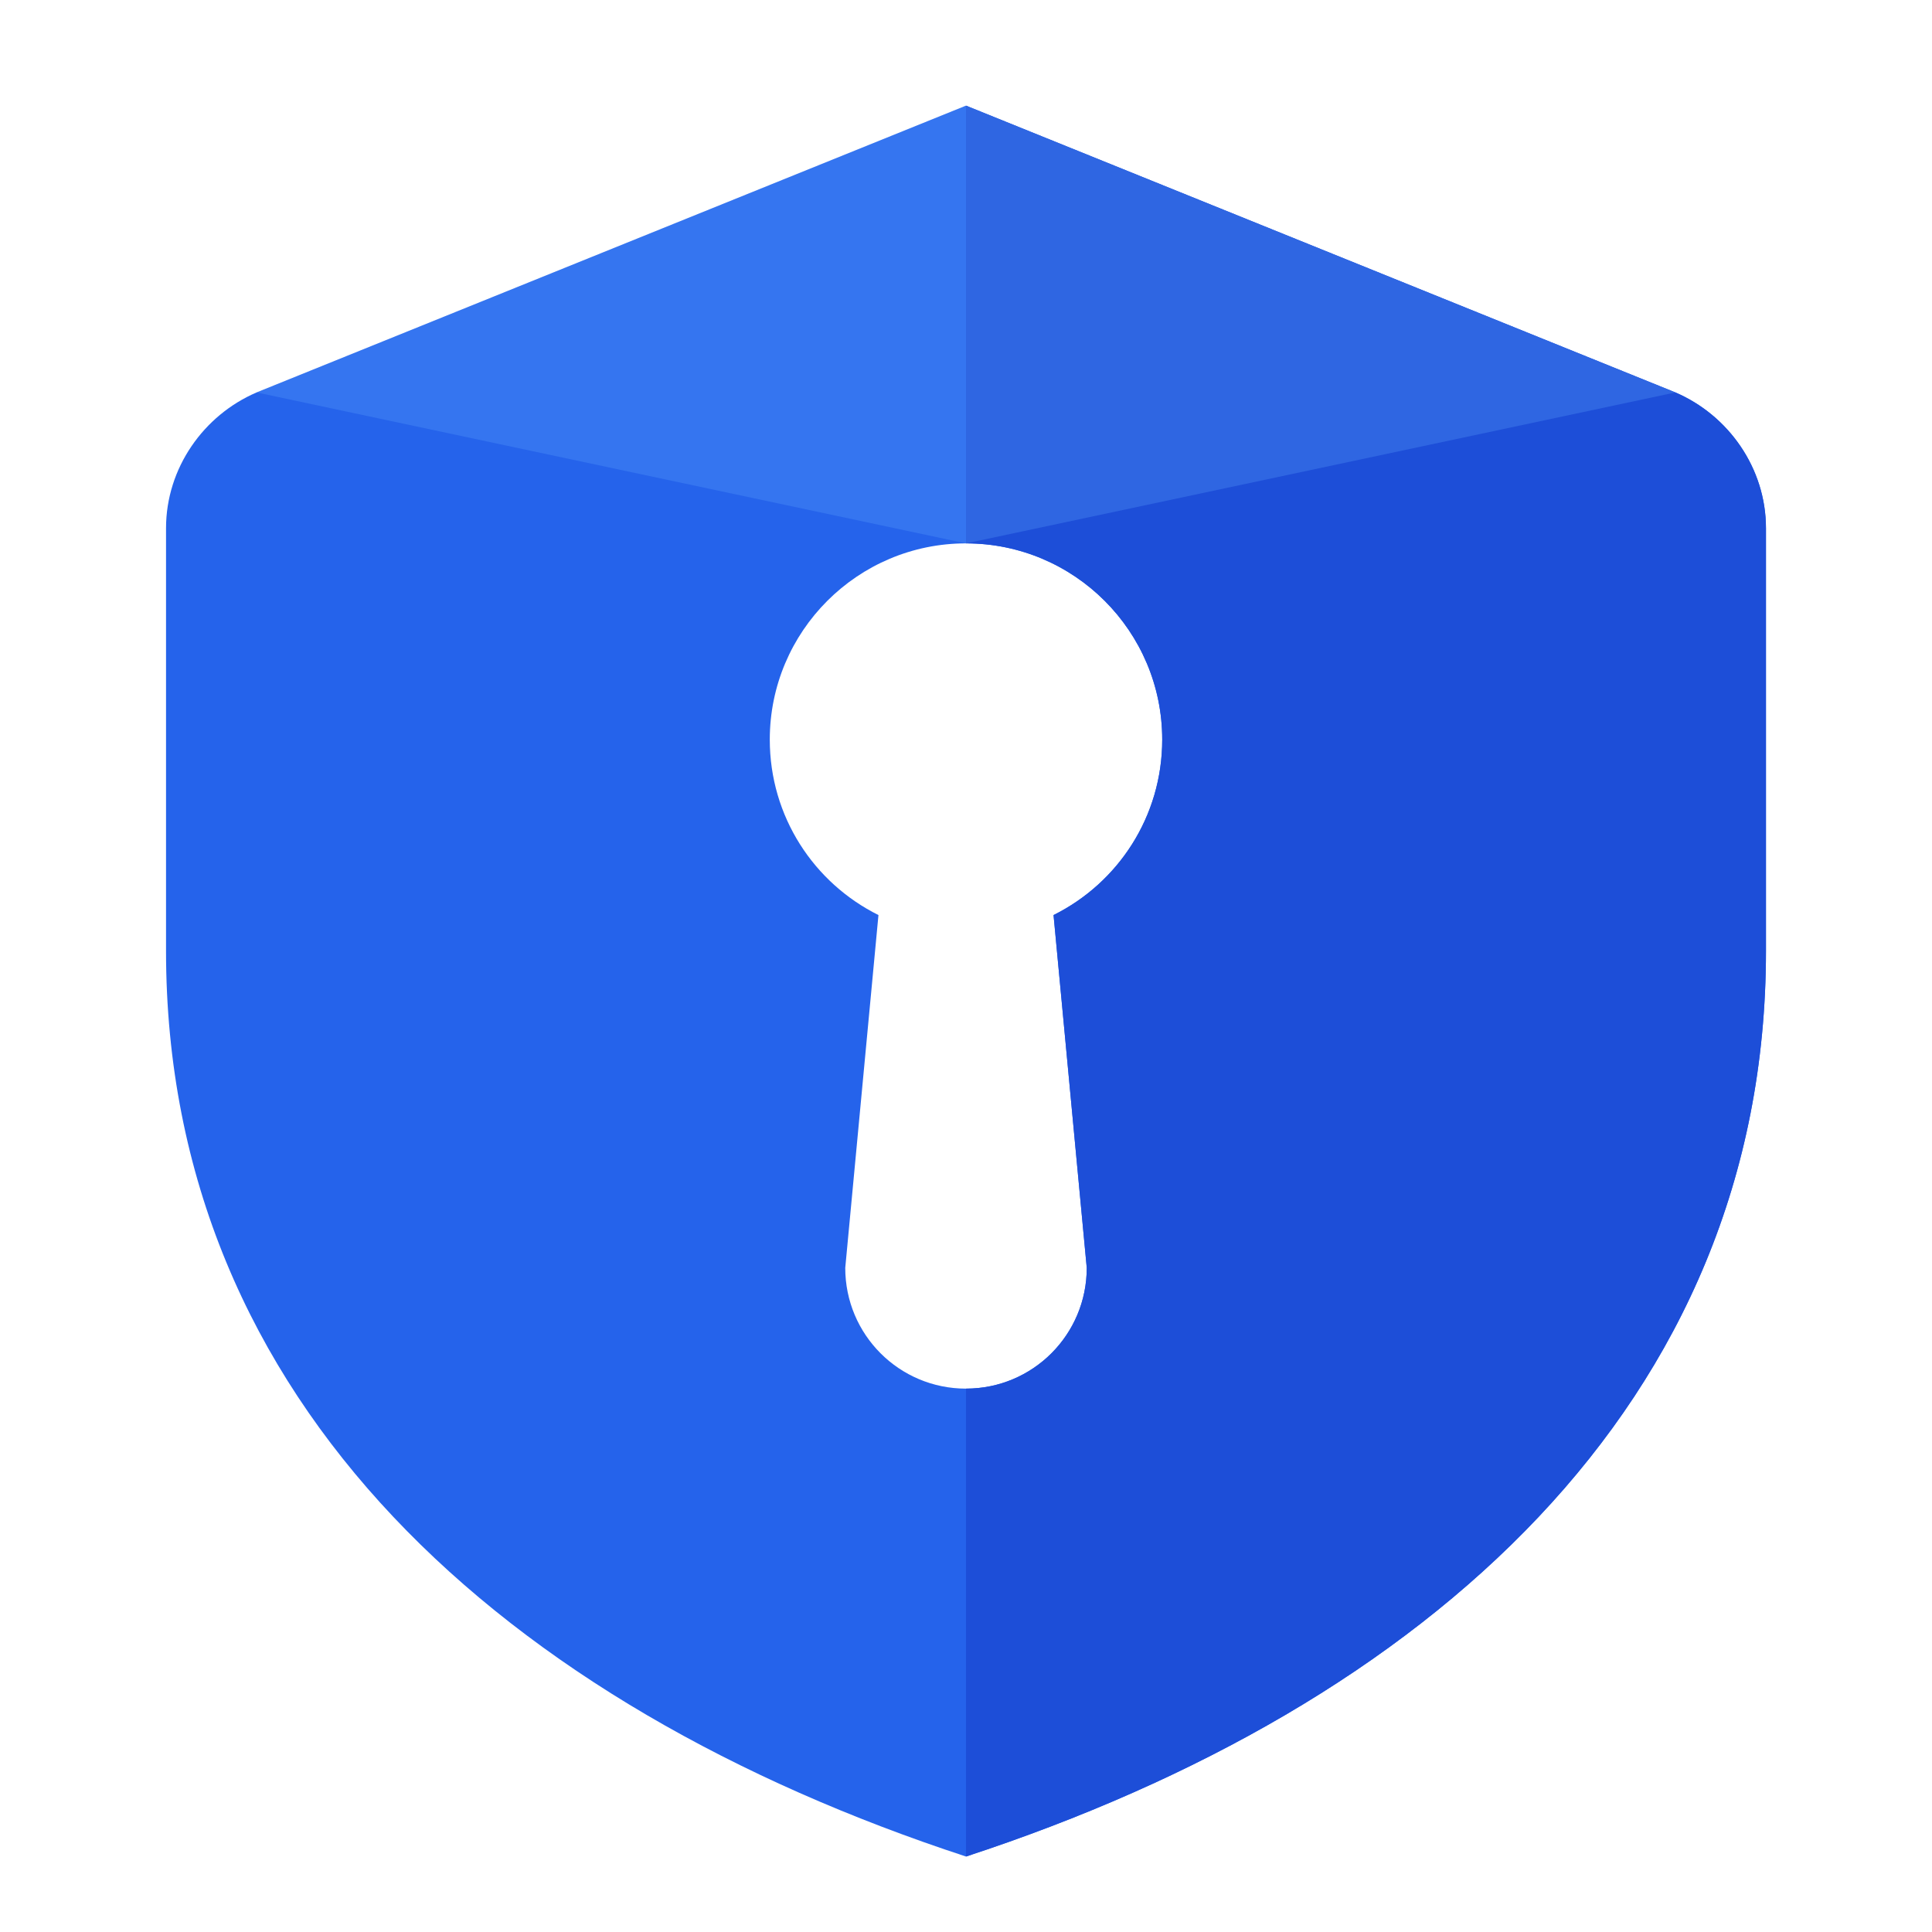
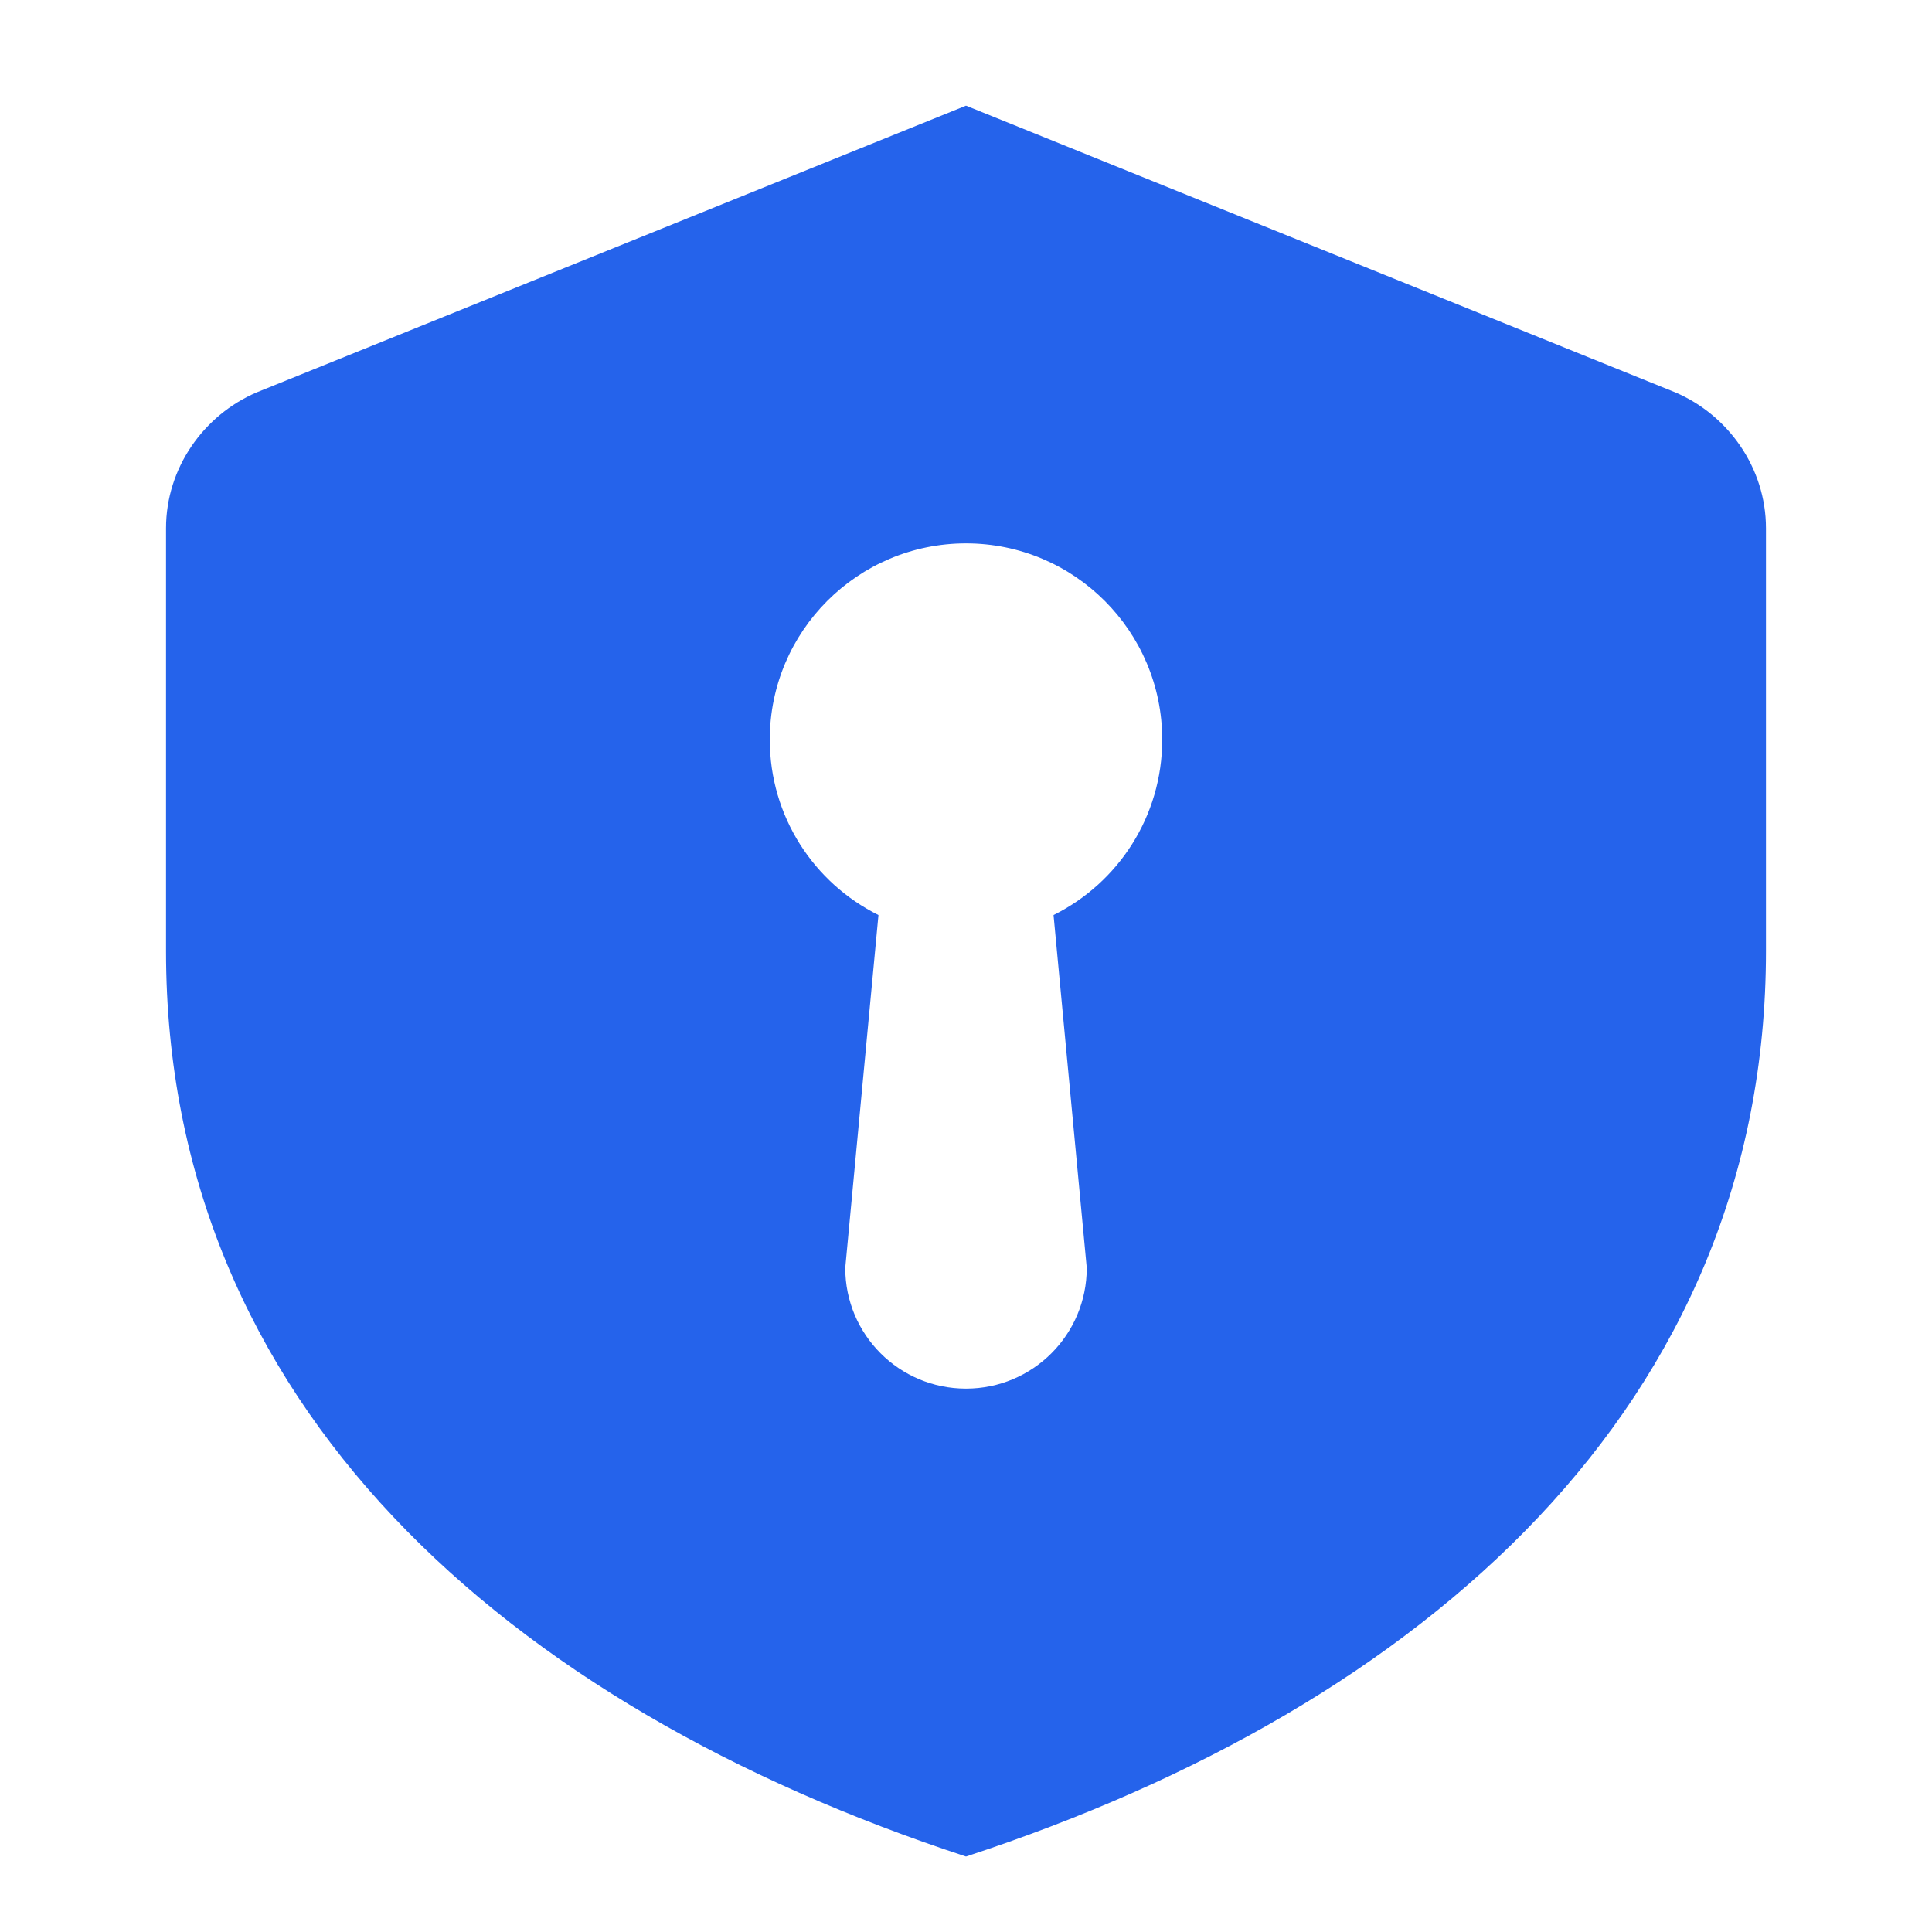
<svg xmlns="http://www.w3.org/2000/svg" viewBox="0 0 512 512" width="512" height="512" fill="none">
  <path fill-rule="evenodd" clip-rule="evenodd" fill="#2563EB" d="M 256 28 L 444 104 C 458 110 468 124 468 140 V 252 C 468 372 378 452 256 492 C 134 452 44 372 44 252 V 140 C 44 124 54 110 68 104 L 256 28 Z M 256 144 C 284.7 144 308 167.3 308 196 C 308 216.4 296.3 234.0 279.2 242.5 L 288 336 C 288 353.7 273.7 368 256 368 C 238.3 368 224 353.7 224 336 L 232.8 242.5 C 215.7 234.0 204 216.4 204 196 C 204 167.3 227.3 144 256 144 Z" />
-   <path fill-rule="evenodd" clip-rule="evenodd" fill="#1D4ED8" d="M 256 28 L 444 104 C 458 110 468 124 468 140 V 252 C 468 372 378 452 256 492 V 368 C 273.7 368 288 353.7 288 336 L 279.2 242.5 C 296.3 234.0 308 216.4 308 196 C 308 167.3 284.7 144 256 144 V 28 Z" />
-   <path fill="#60A5FA" fill-opacity="0.28" d="M 256 28 L 444 104 L 256 144 L 68 104 L 256 28 Z" />
</svg>
